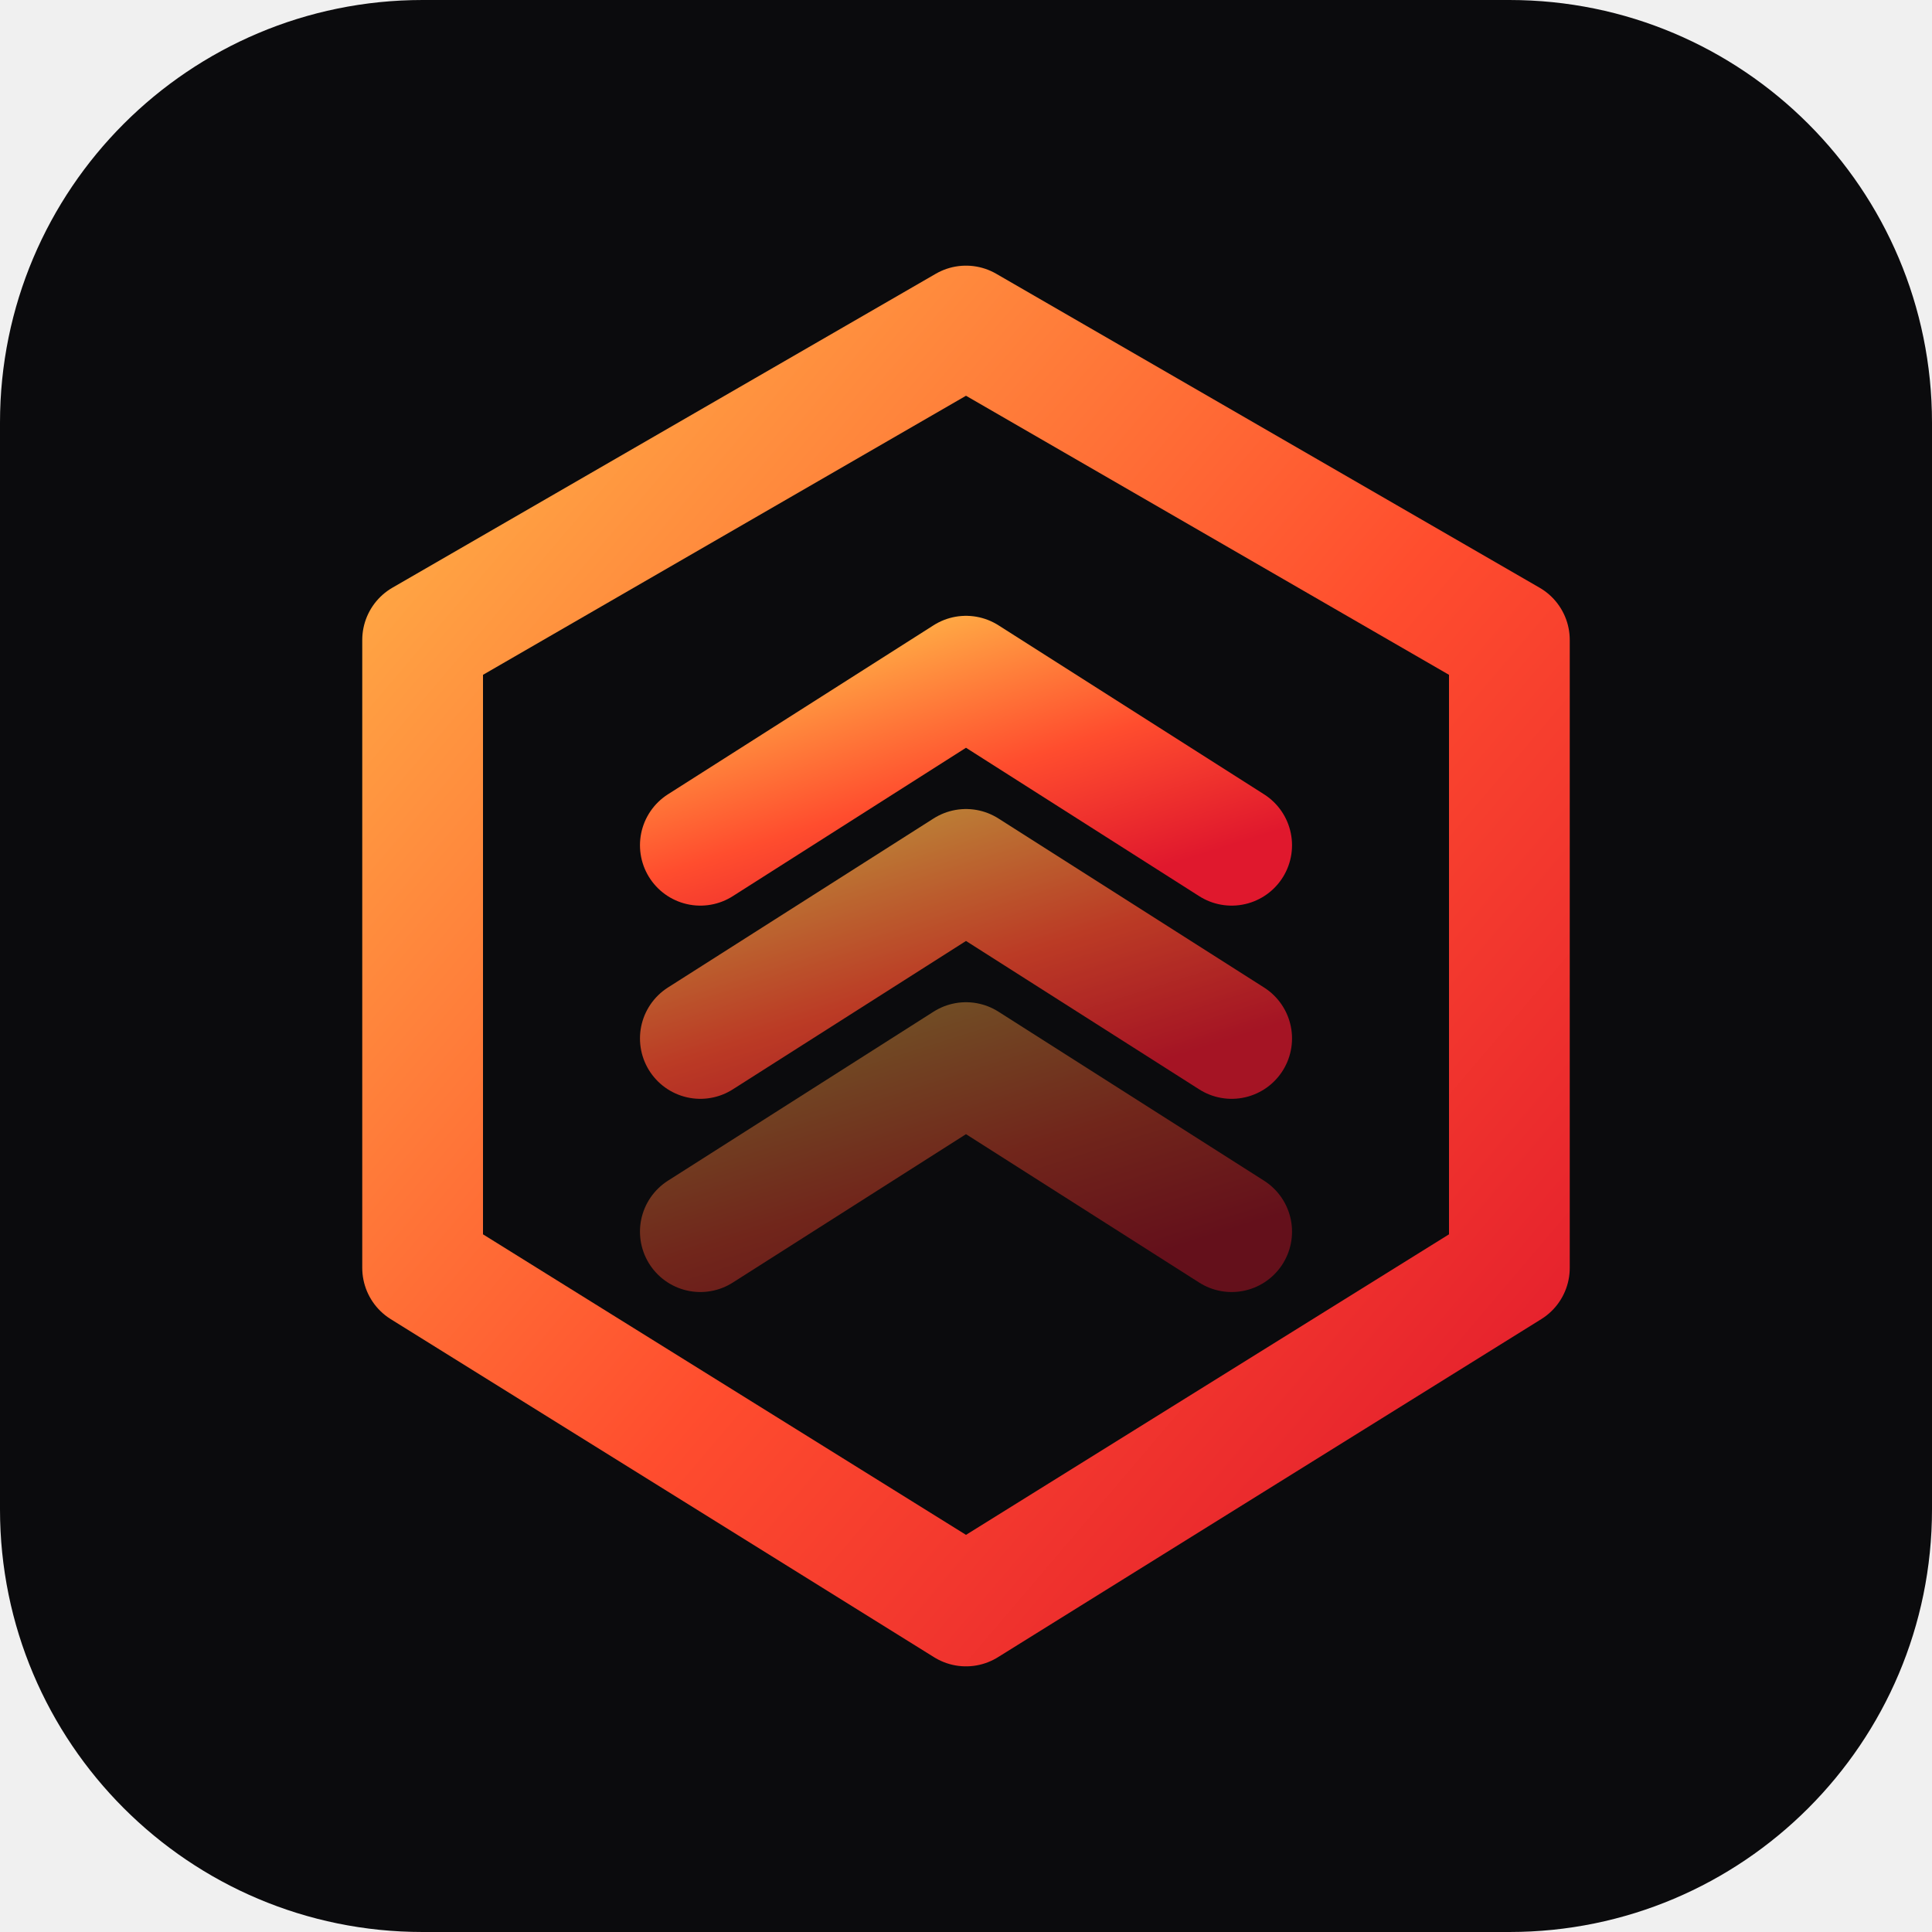
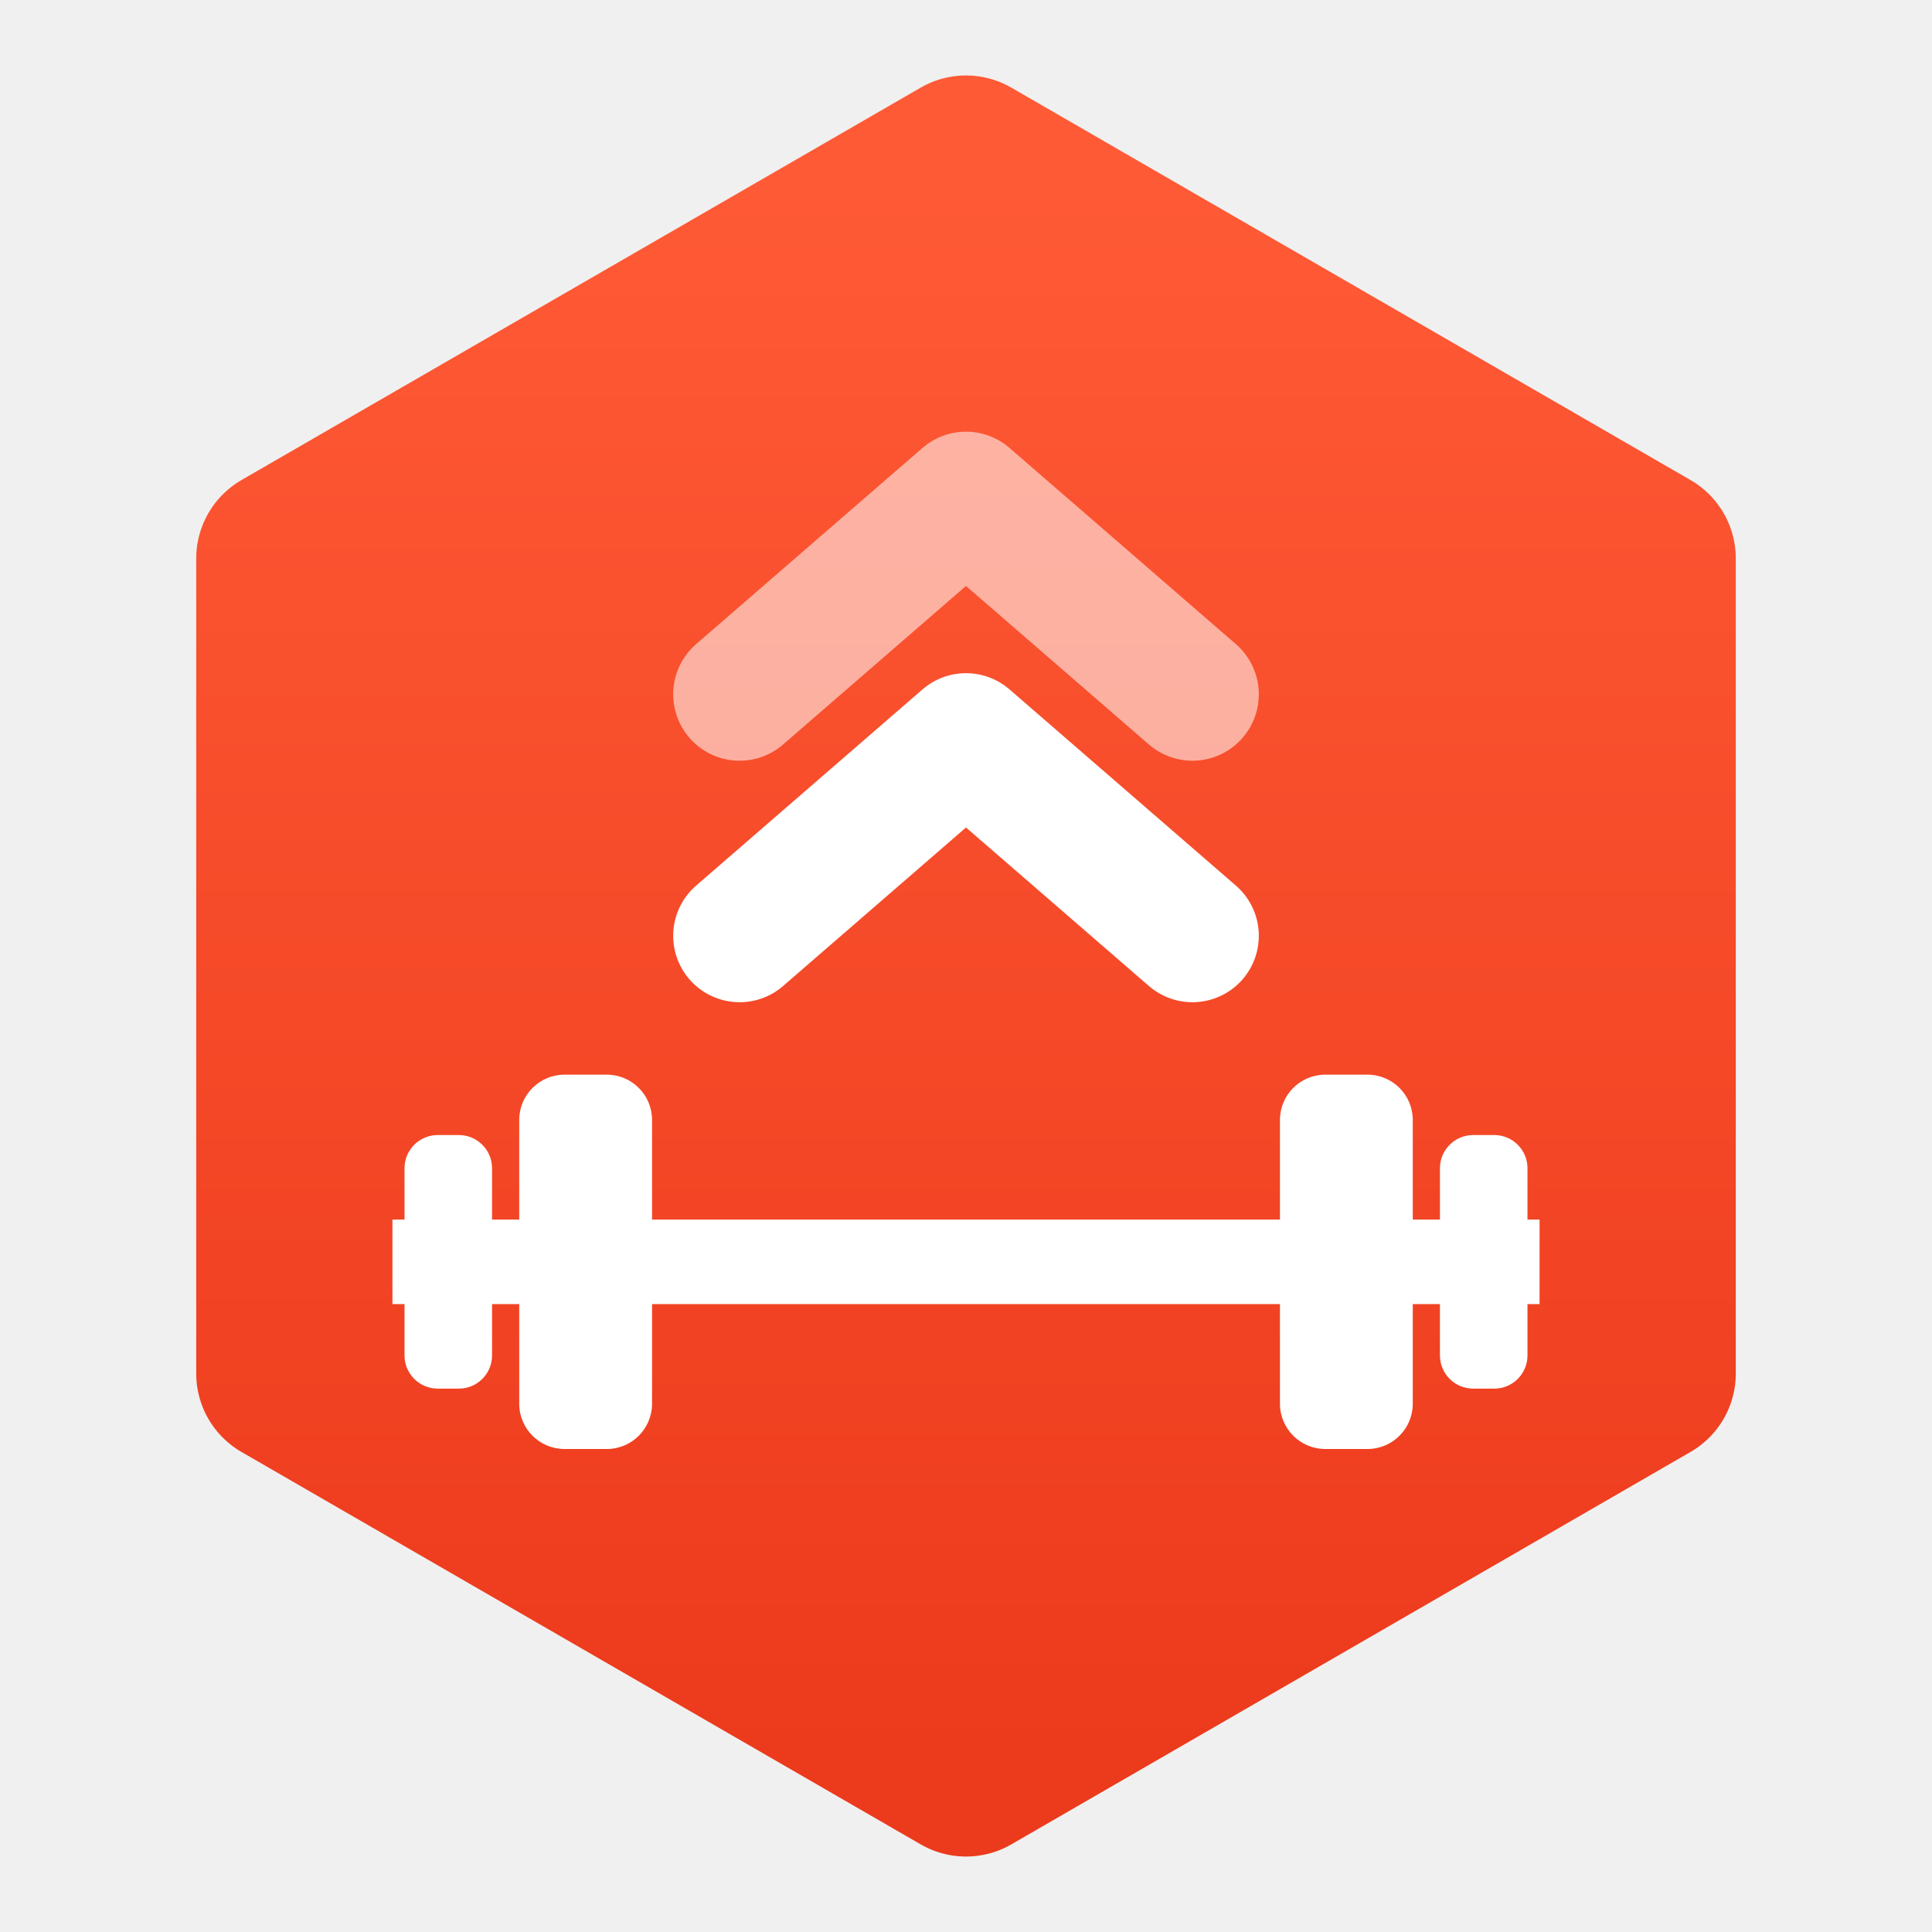
<svg xmlns="http://www.w3.org/2000/svg" viewBox="0 0 64 64">
  <defs>
-     <linearGradient id="g" x1="0" y1="0" x2="1" y2="1">
-       <stop offset="0" stop-color="#ffb347" />
-       <stop offset=".55" stop-color="#ff4d2e" />
-       <stop offset="1" stop-color="#e0182d" />
+     <linearGradient id="g" x1="0" y1="0" x2="0" y2="1">
+       <stop offset="0" stop-color="#ff5a36" />
+       <stop offset="1" stop-color="#ec3a1c" />
    </linearGradient>
  </defs>
-   <rect width="64" height="64" rx="14" fill="#0b0b0d" />
-   <g transform="translate(6.4 6.4) scale(.8)" fill="none" stroke="url(#g)" stroke-width="5" stroke-linecap="round" stroke-linejoin="round">
-     <path d="M32 5.5 54.5 18.5V44.5L32 58.5 9.5 44.5V18.5Z" />
-     <path d="M21 43 32 36 43 43" opacity=".42" />
-     <path d="M21 35 32 28 43 35" opacity=".72" />
-     <path d="M21 27 32 20 43 27" />
+   <path d="M32 5.5 54.5 18.5V45.5L32 58.5 9.5 45.5V18.5Z" fill="url(#g)" stroke="url(#g)" stroke-width="6" stroke-linejoin="round" />
+   <g fill="none" stroke="#fff" stroke-linecap="round" stroke-linejoin="round" stroke-width="4.4">
+     <path d="M24.5 23 32 16.5 39.5 23" opacity=".55" />
+     <path d="M24.5 31 32 24.5 39.5 31" />
+   </g>
+   <g fill="#fff">
+     <path d="M13 40.4h38v2.8H13z" />
+     <rect x="17.2" y="35.6" width="4.4" height="12.4" rx="1.5" />
+     <rect x="42.4" y="35.6" width="4.4" height="12.4" rx="1.5" />
+     <rect x="13.4" y="37.6" width="2.9" height="8.4" rx="1.1" />
+     <rect x="47.7" y="37.6" width="2.9" height="8.4" rx="1.1" />
  </g>
</svg>
